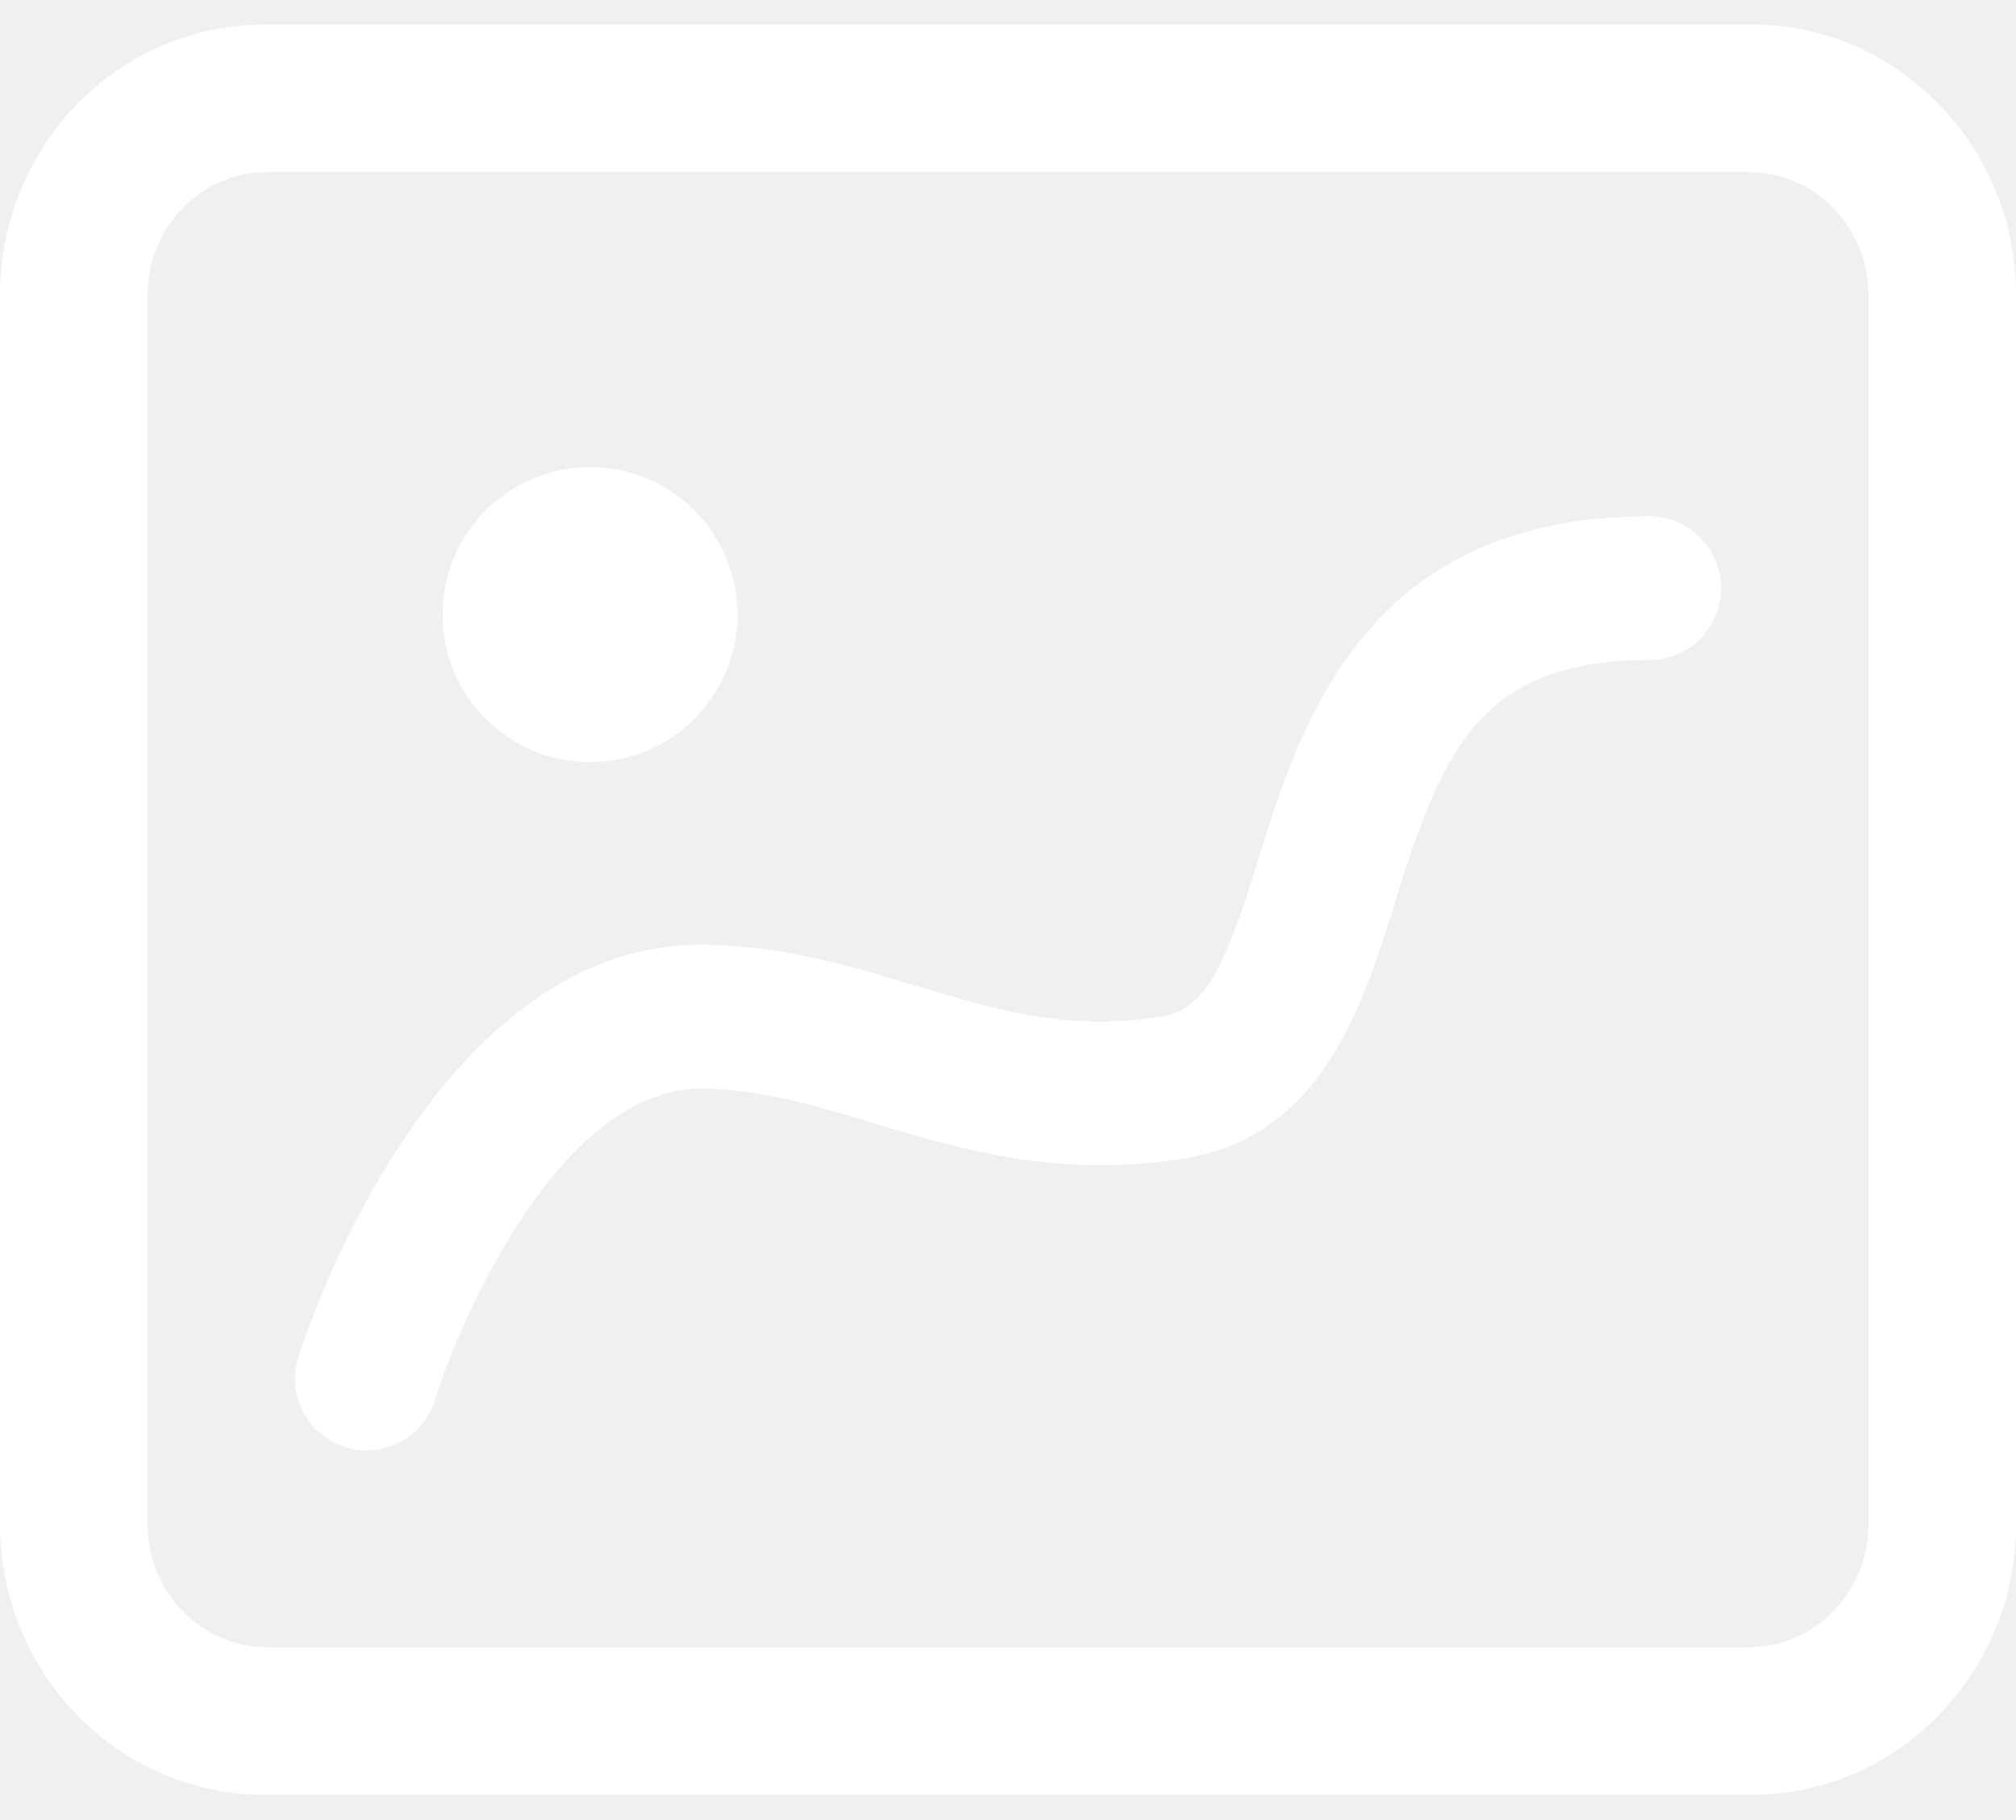
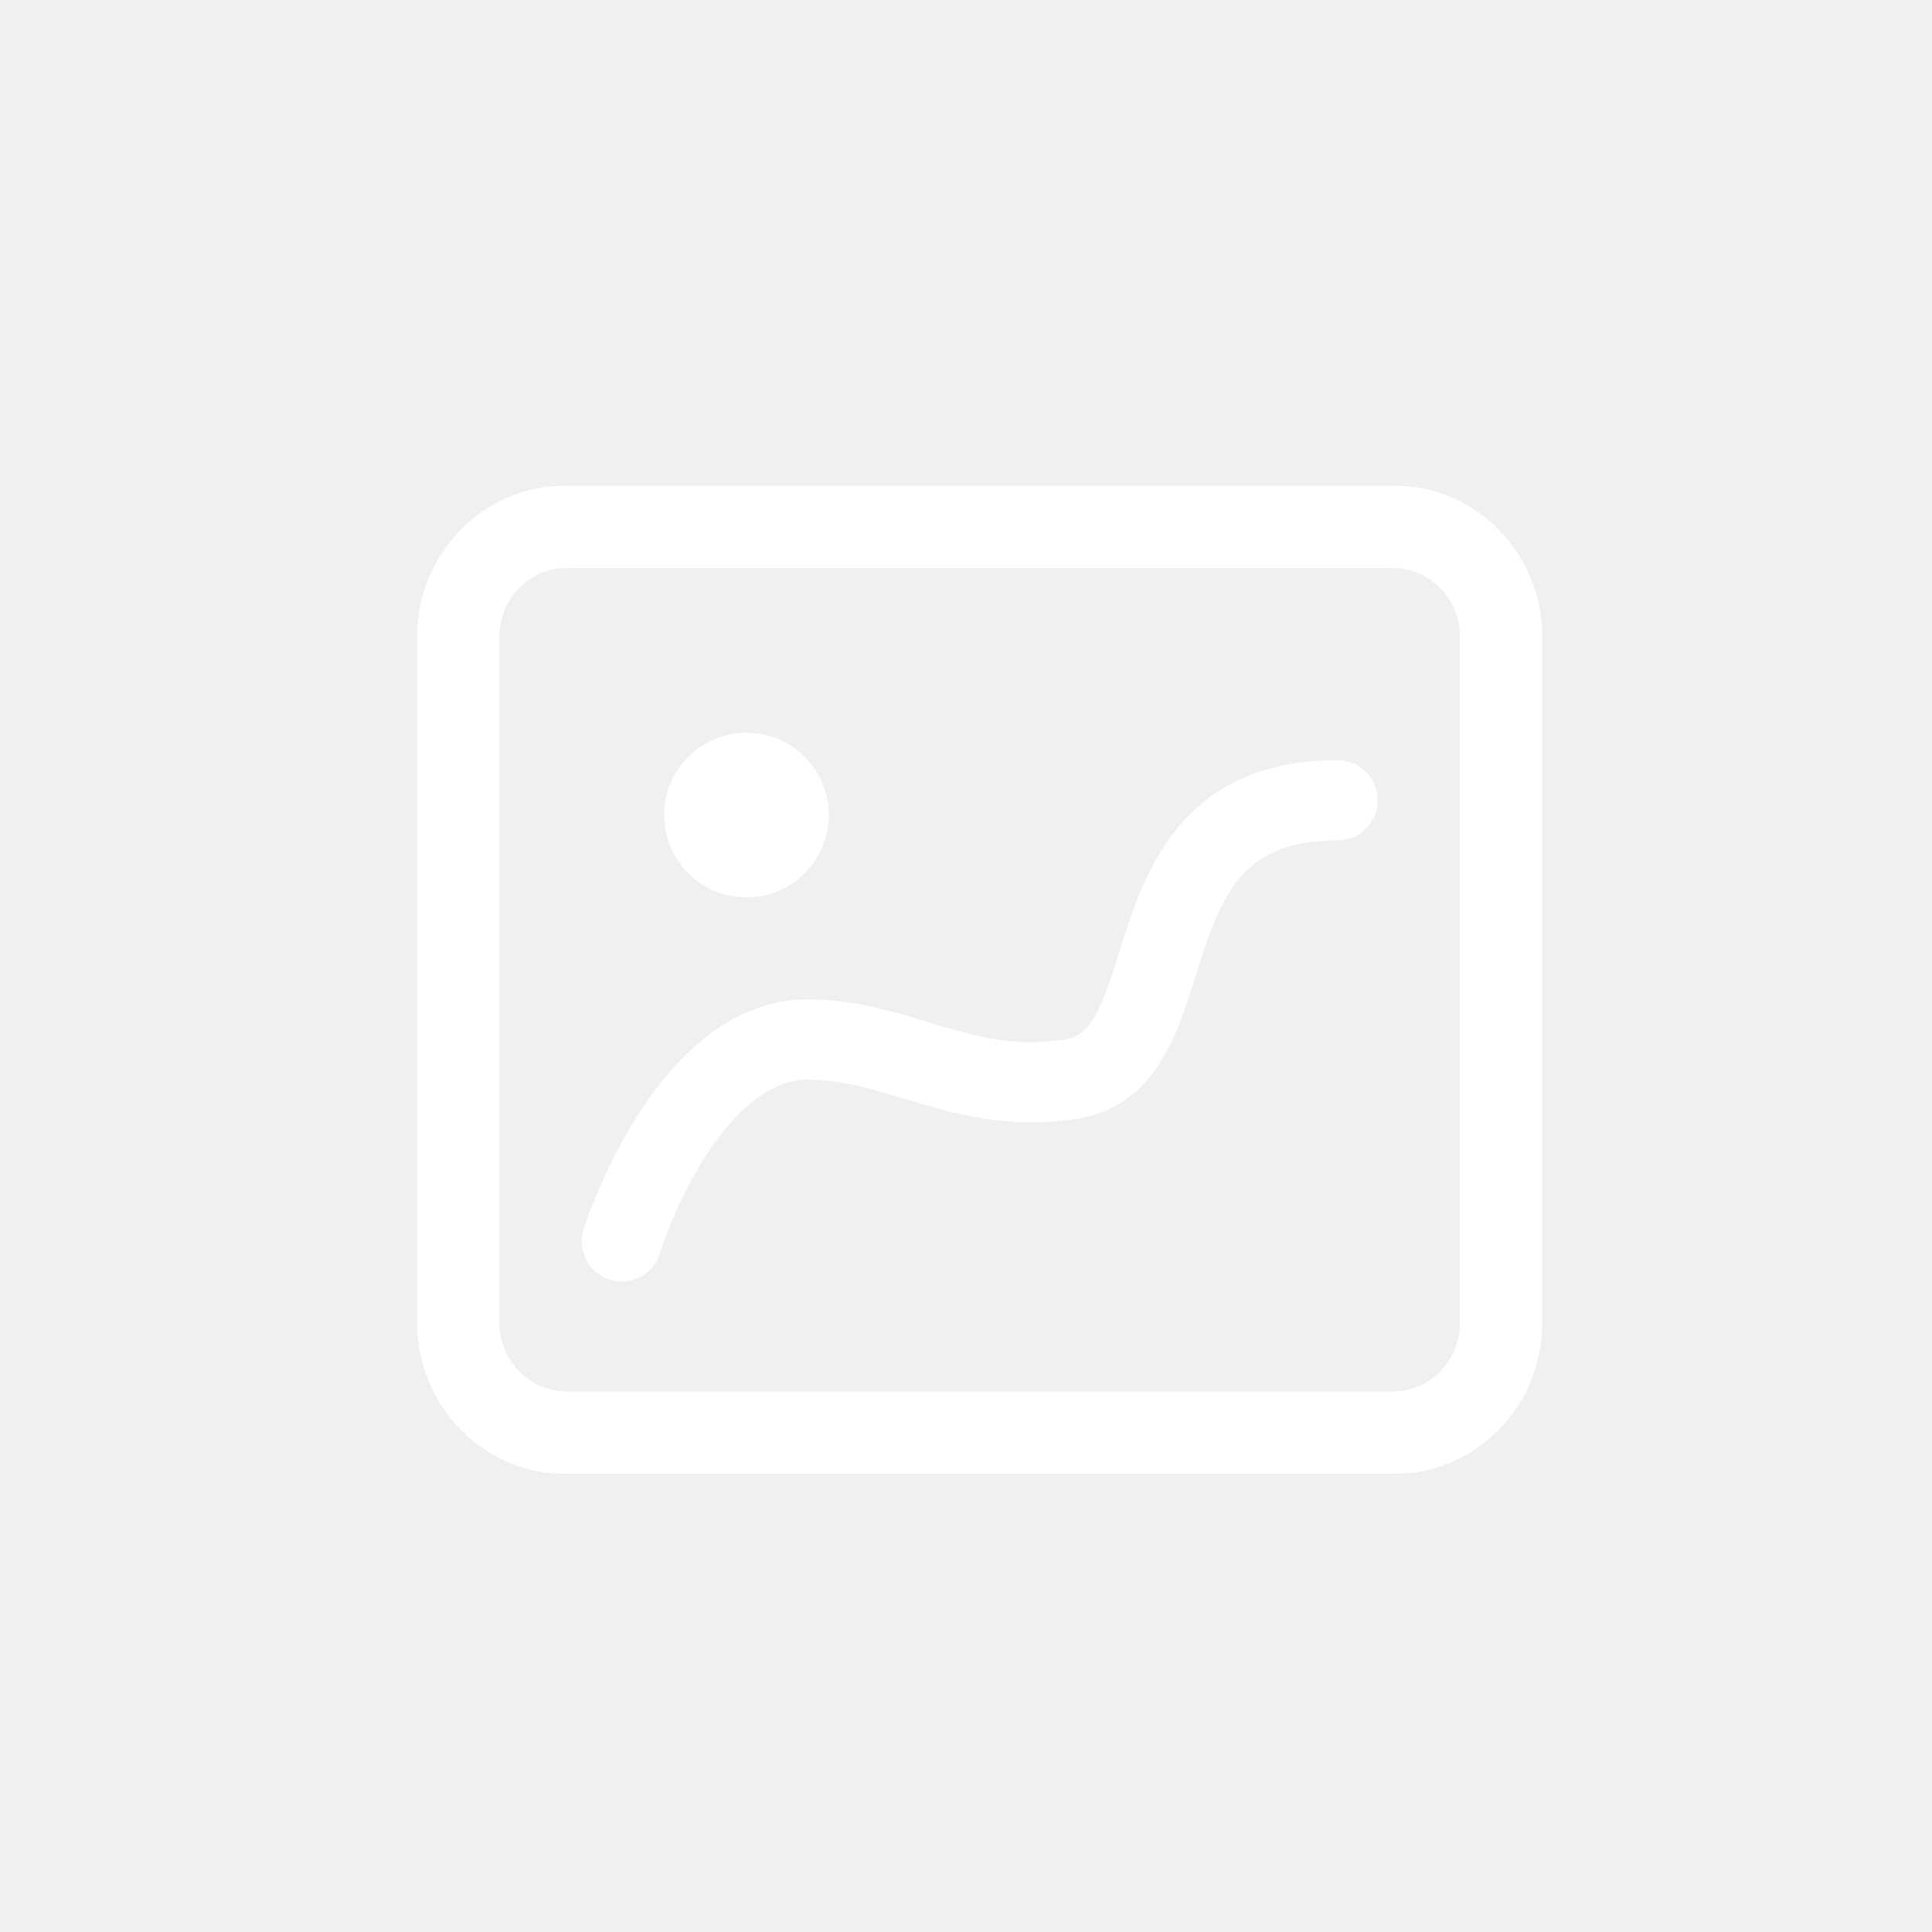
- <svg xmlns="http://www.w3.org/2000/svg" width="41px" height="37px" viewBox="0 0 41 37" version="1.1">
-   <g id="Page-1" stroke="none" stroke-width="1" fill="none" fill-rule="evenodd">
-     <g id="Symbol_Add-Pic" transform="translate(-12, -14)">
-       <rect id="矩形" fill="#000000" opacity="0" x="0" y="0" width="64" height="64" />
-       <path d="M21,26.5 C21,28.157 22.343,29.5 24,29.5 C25.657,29.5 27,28.157 27,26.5 C27,24.843 25.657,23.5 24,23.5 C22.343,23.5 21,24.843 21,26.5 Z M47.632,50.5 L17.368,50.5 C14.409,50.5 12,48.032 12,45.001 L12,19.999 C12,16.968 14.409,14.5 17.368,14.5 L47.632,14.5 C50.591,14.5 53,16.968 53,19.999 L53,45.001 C53,48.032 50.591,50.5 47.632,50.5 Z M17.43,17.5 C16.091,17.5 15,18.622 15,19.999 L15,45.001 C15,46.38 16.091,47.5 17.43,47.5 L47.57,47.5 C48.911,47.5 50,46.38 50,45.001 L50,19.999 C50,18.622 48.911,17.5 47.57,17.5 L17.43,17.5 Z M19.458,43.5 C19.315,43.5 19.169,43.478 19.025,43.433 C18.257,43.193 17.827,42.376 18.066,41.605 C18.174,41.257 20.805,33.069 26.406,33.215 C28,33.254 29.335,33.658 30.626,34.048 C32.284,34.548 33.718,34.98 35.618,34.675 C36.549,34.525 36.933,33.586 37.59,31.478 C38.457,28.699 39.767,24.5 45.543,24.5 C46.349,24.5 47,25.155 47,25.962 C47,26.769 46.349,27.424 45.543,27.424 C42.084,27.424 41.323,29.297 40.37,32.352 C39.71,34.472 38.886,37.111 36.078,37.561 C33.515,37.971 31.535,37.373 29.785,36.848 C28.628,36.499 27.534,36.168 26.33,36.139 C26.309,36.137 26.287,36.137 26.265,36.137 C23.441,36.137 21.398,40.7 20.846,42.472 C20.654,43.098 20.078,43.5 19.458,43.5 Z" id="形状" fill="#FFFFFF" fill-rule="nonzero" />
+ <svg xmlns="http://www.w3.org/2000/svg" width="88px" height="88px" viewBox="0 0 88 88" version="1.1">
+   <g id="Useful-Copy-2" stroke="none" stroke-width="1" fill="none" fill-rule="evenodd">
+     <g id="Symbol_Add-Pic" transform="translate(4, 4)">
+       <rect id="矩形" fill="#000000" opacity="0" x="0" y="0" width="80" height="80" />
+       <path d="M26.25,33.125 C26.25,35.196 27.929,36.875 30,36.875 C32.071,36.875 33.75,35.196 33.75,33.125 C33.75,31.054 32.071,29.375 30,29.375 C27.929,29.375 26.25,31.054 26.25,33.125 Z M59.54,63.125 L21.71,63.125 C18.011,63.125 15,60.041 15,56.251 L15,24.999 C15,21.209 18.011,18.125 21.71,18.125 L59.54,18.125 C63.239,18.125 66.25,21.209 66.25,24.999 L66.25,56.251 C66.25,60.041 63.239,63.125 59.54,63.125 Z M21.787,21.875 C20.114,21.875 18.75,23.277 18.75,24.999 L18.75,56.251 C18.75,57.974 20.114,59.375 21.787,59.375 L59.463,59.375 C61.138,59.375 62.5,57.974 62.5,56.251 L62.5,24.999 C62.5,23.277 61.138,21.875 59.463,21.875 L21.787,21.875 Z M24.322,54.375 C24.143,54.375 23.961,54.348 23.781,54.291 C22.821,53.991 22.284,52.97 22.583,52.007 C22.717,51.572 26.007,41.336 33.008,41.519 C35,41.568 36.669,42.072 38.282,42.56 C40.355,43.185 42.147,43.724 44.522,43.344 C45.686,43.156 46.167,41.983 46.988,39.348 C48.072,35.874 49.709,30.625 56.929,30.625 C57.936,30.625 58.75,31.444 58.75,32.452 C58.75,33.461 57.936,34.28 56.929,34.28 C52.605,34.28 51.654,36.621 50.463,40.44 C49.638,43.09 48.607,46.389 45.098,46.952 C41.894,47.463 39.419,46.716 37.231,46.06 C35.785,45.623 34.417,45.21 32.913,45.174 C32.886,45.172 32.858,45.172 32.831,45.172 C29.301,45.172 26.748,50.875 26.058,53.09 C25.817,53.872 25.098,54.375 24.322,54.375 Z" id="形状" fill="#FFFFFF" fill-rule="nonzero" />
    </g>
  </g>
</svg>
